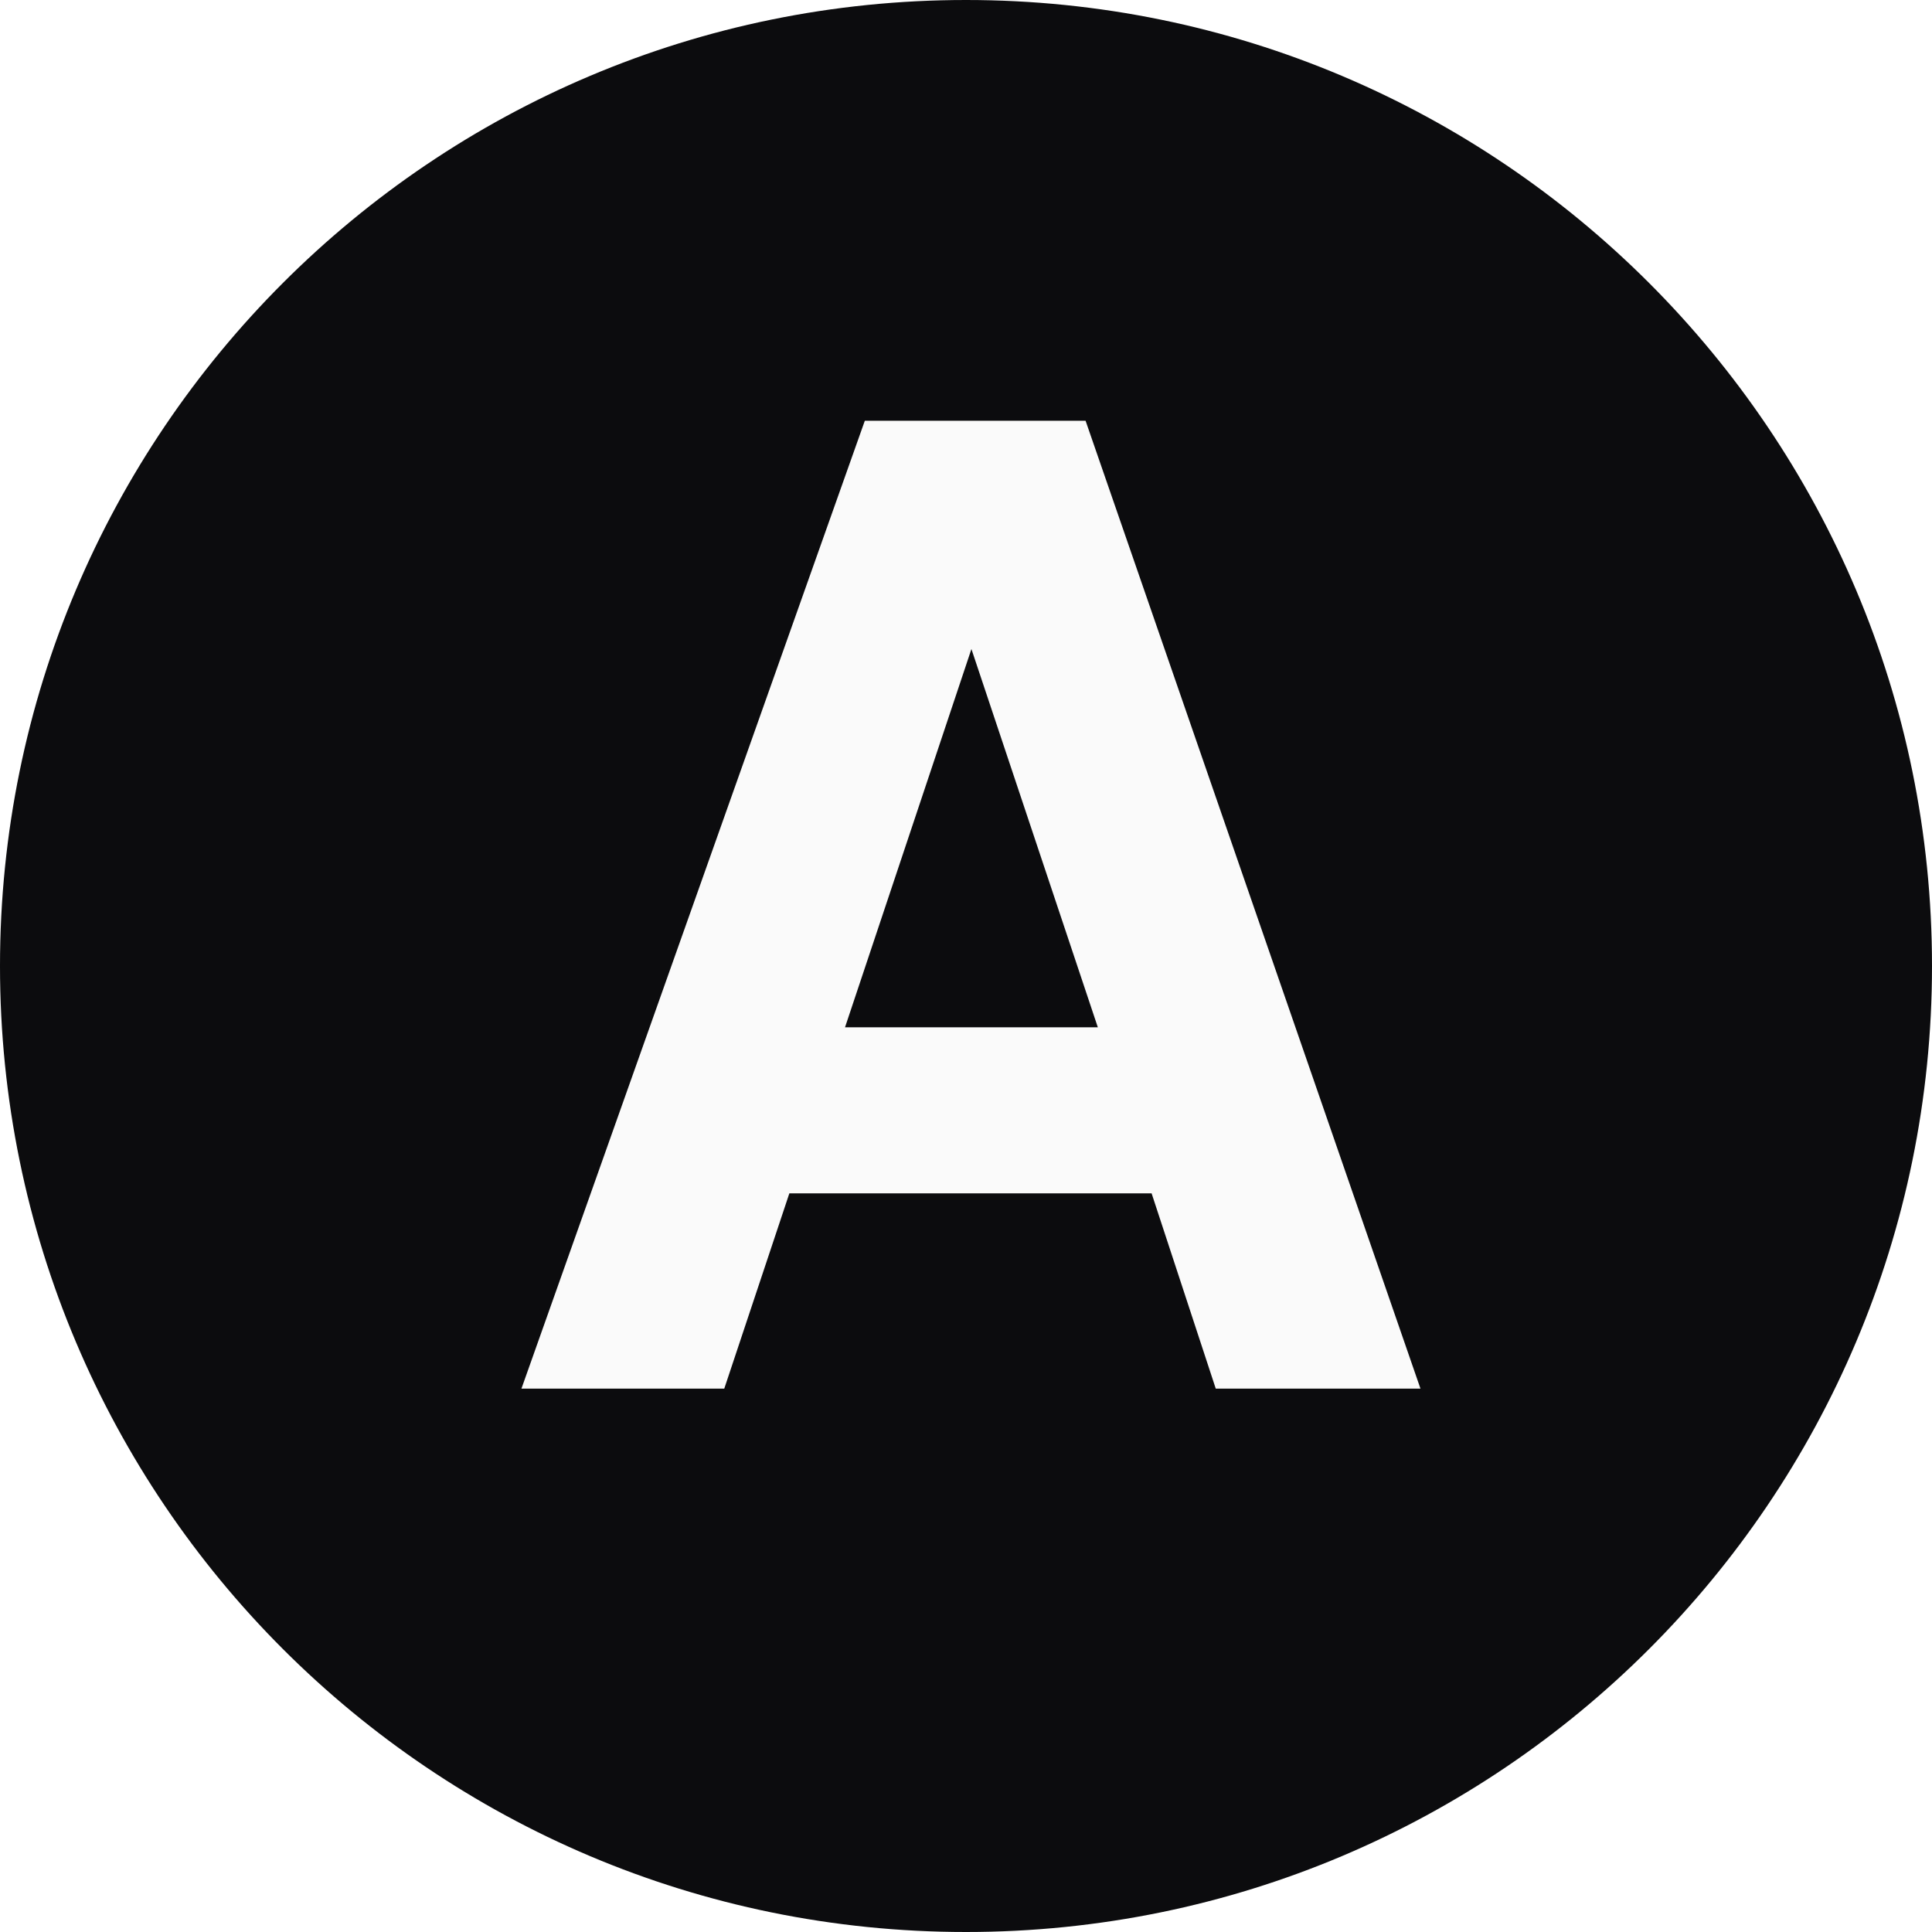
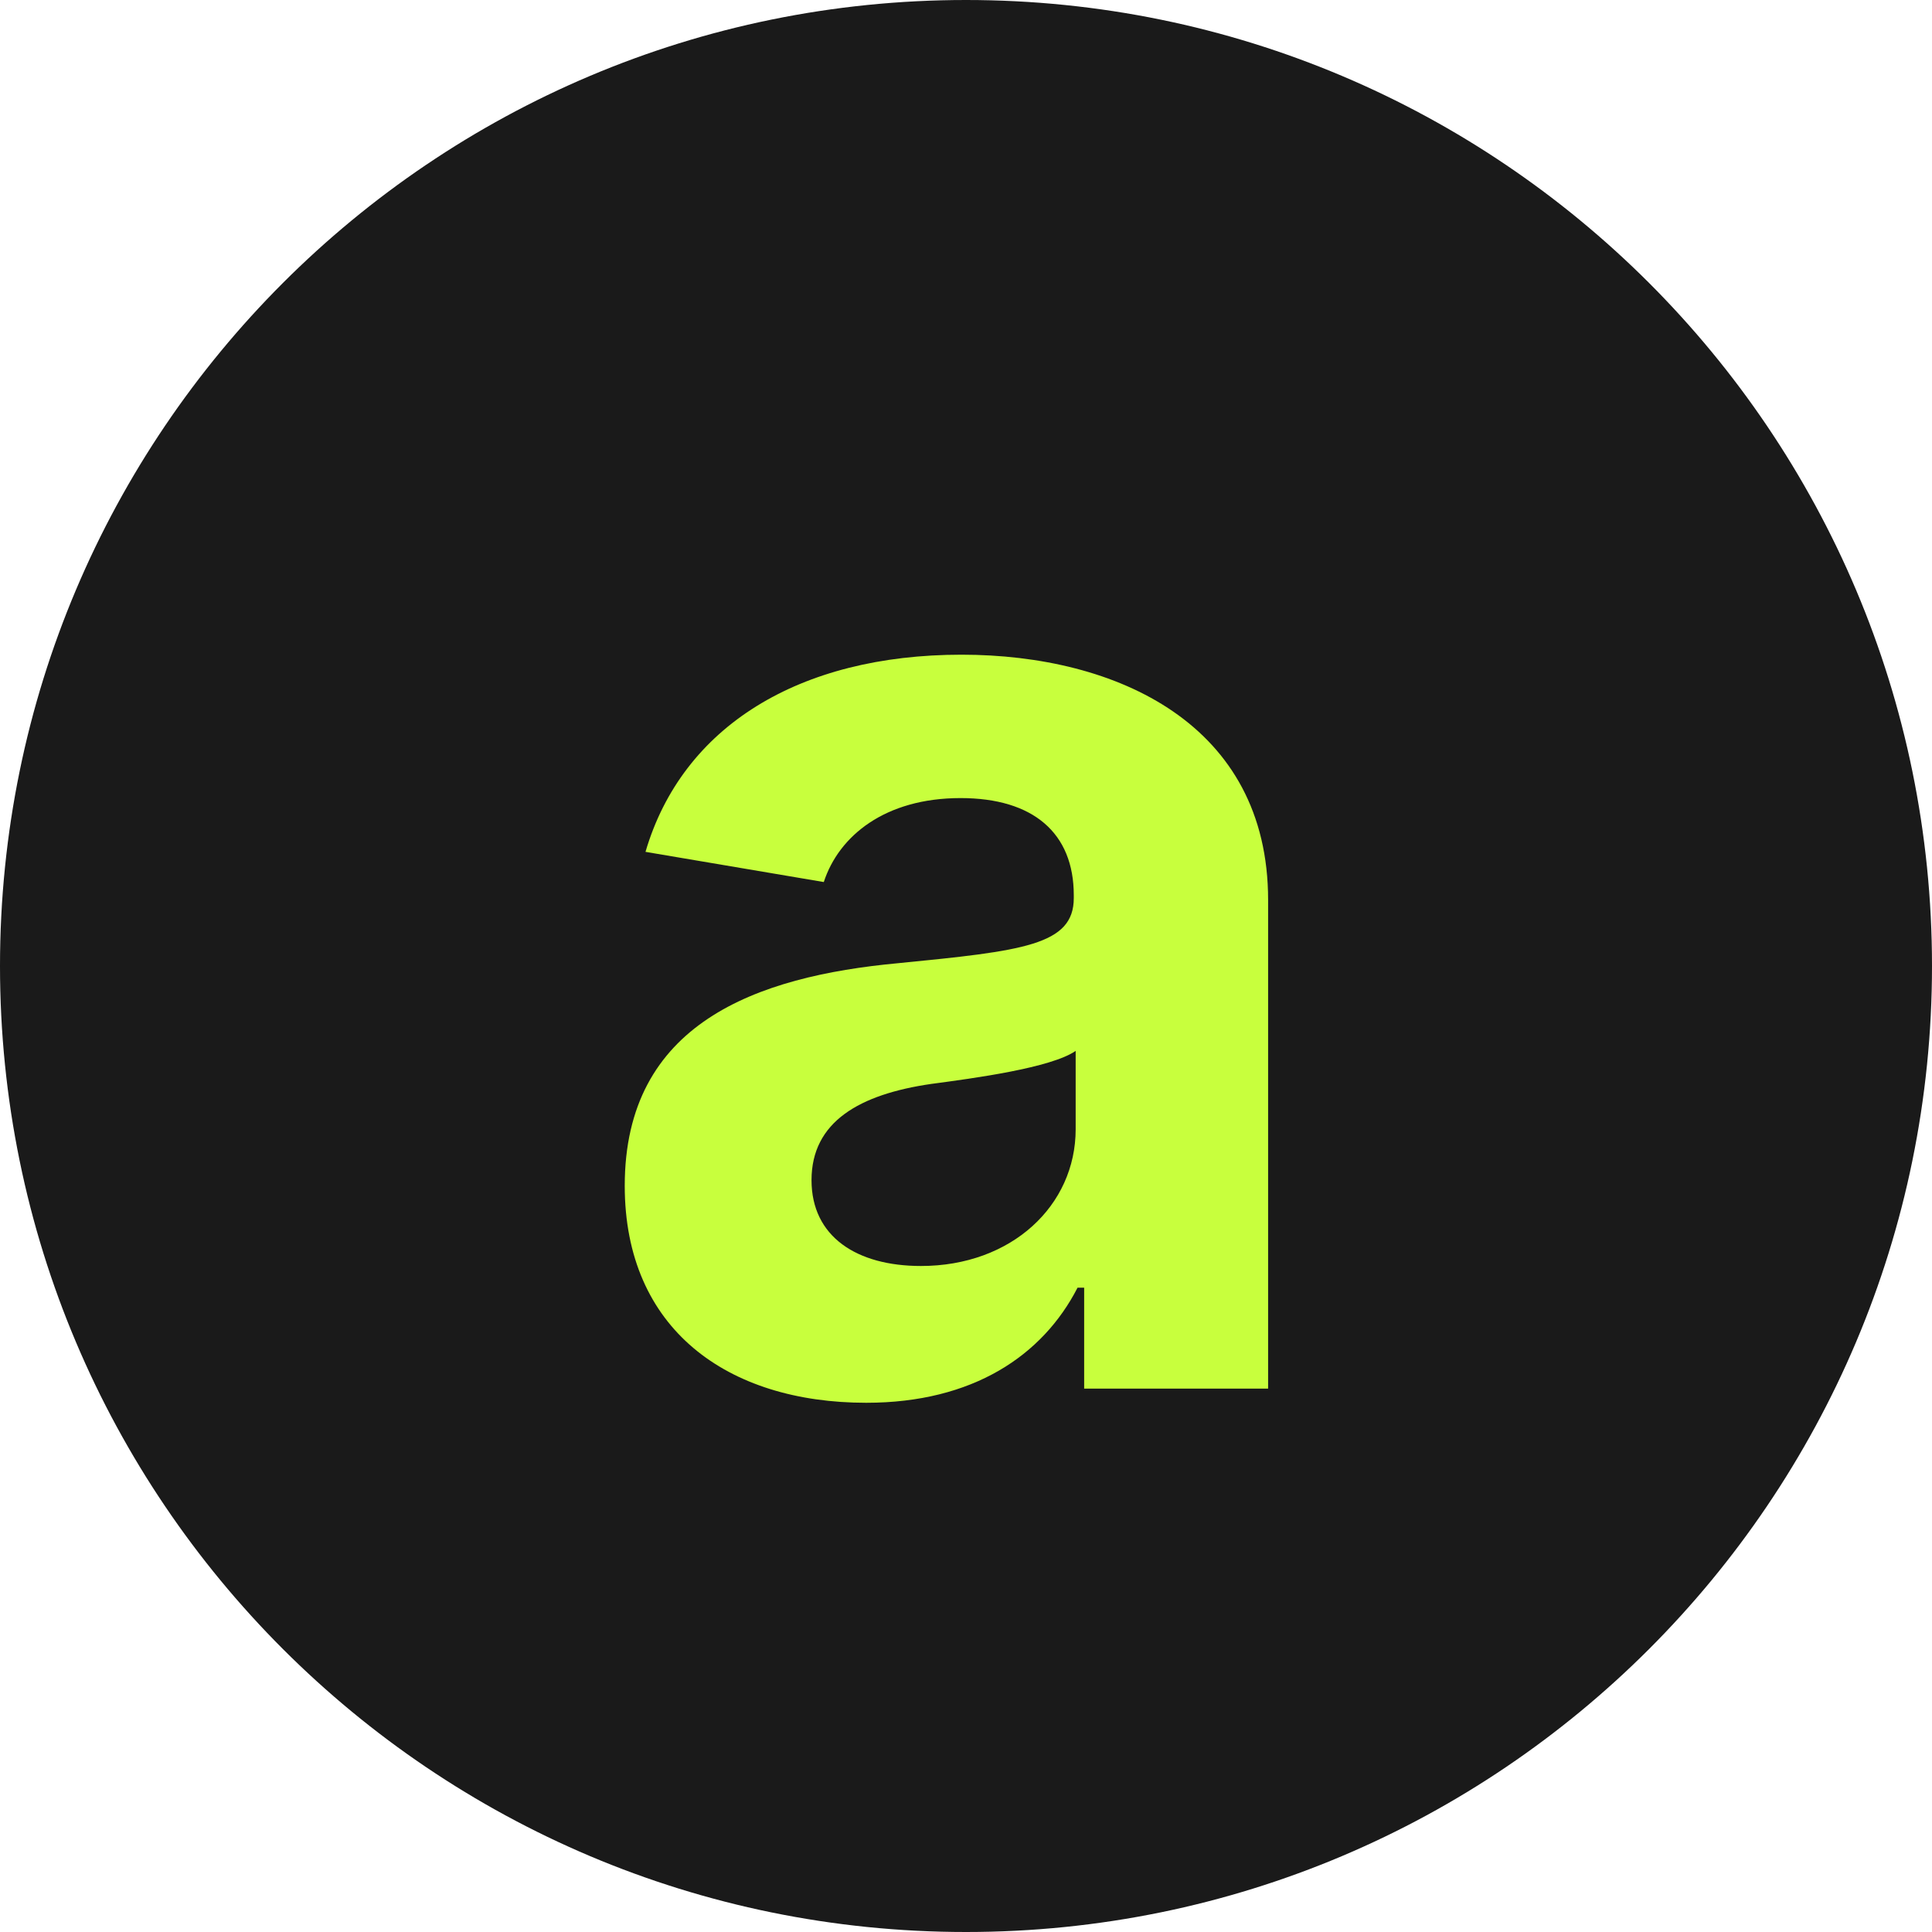
<svg xmlns="http://www.w3.org/2000/svg" viewBox="0 0 32 32" fill="none">
-   <circle cx="16" cy="16" r="16" fill="#0C0C0E" />
-   <text x="16" y="23" text-anchor="middle" font-family="'Helvetica Neue', 'Arial Black', Helvetica, Arial, sans-serif" font-weight="900" font-size="22" fill="#FAFAFA">A</text>
+   <circle cx="16" cy="16" r="16" fill="#1A1A1A" />
+   <text x="16" y="23" text-anchor="middle" font-family="'Space Grotesk', 'Inter', sans-serif" font-weight="700" font-size="22" letter-spacing="-1.4" fill="#C8FF3D">a</text>
</svg>
